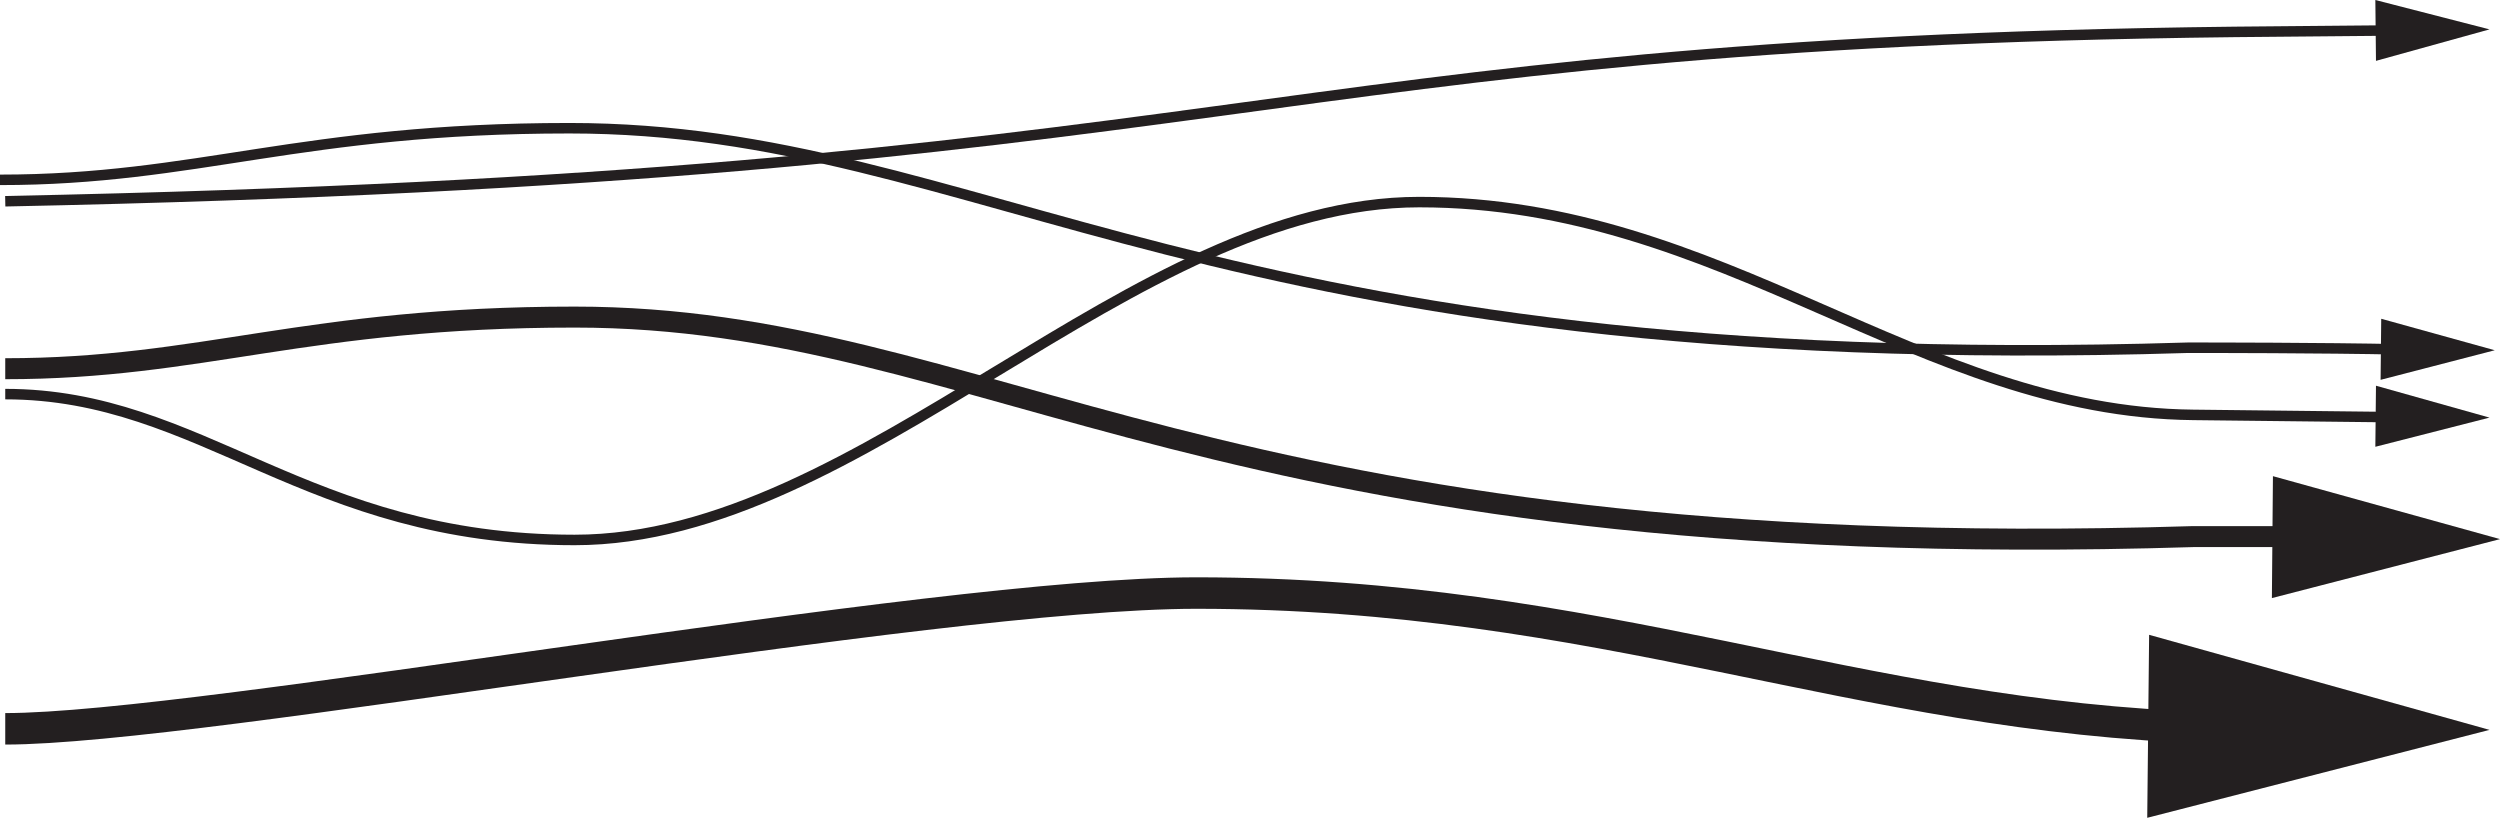
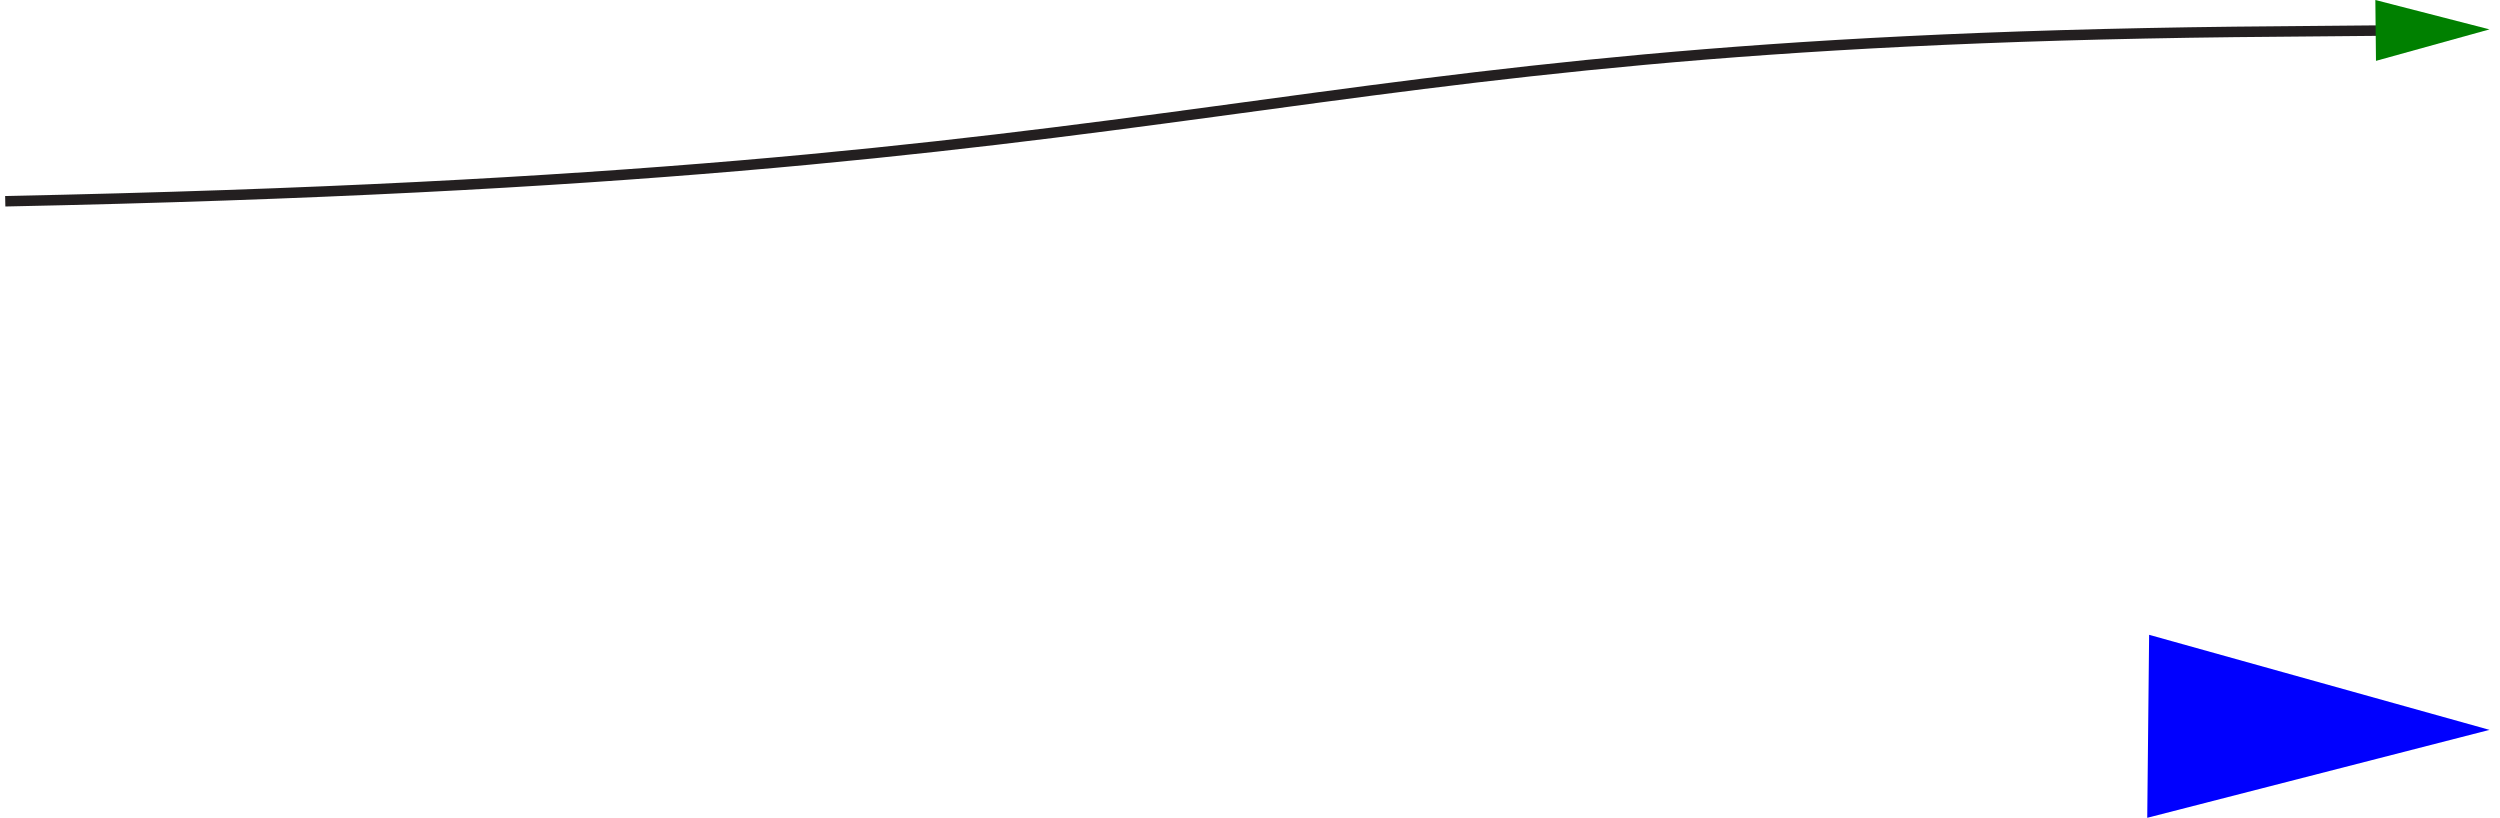
<svg xmlns="http://www.w3.org/2000/svg" width="119.13" height="38.96" viewBox="0 0 119.13 38.96">
-   <g>
-     <path d="M0,10.86c59.19-1.2,59.19-7.53,106.25-8.07l7.69-.07" transform="translate(0.25 -1.27)" style="fill: none;stroke: #231f20;stroke-miterlimit: 10;stroke-width: 0.5px" />
-     <polygon points="113.22 2.9 118.63 1.4 113.19 0 113.22 2.9" style="fill: #231f20" />
-   </g>
-   <g>
-     <path d="M0,36c9.39,0,44-6.46,56.75-6.47,19.31,0,31.45,5.92,48.33,6.42" transform="translate(0.25 -1.27)" style="fill: none;stroke: #231f20;stroke-miterlimit: 10;stroke-width: 1.5px" />
-     <polygon points="102.32 38.97 118.63 34.78 102.41 30.25 102.32 38.97" style="fill: #231f20" />
-   </g>
-   <g>
-     <path d="M0,18.84c9.39,0,14.33-2.46,27.13-2.46,19.75,0,30.38,11.91,77.13,10.46,0.67,0,3.08,0,5.76,0" transform="translate(0.25 -1.27)" style="fill: none;stroke: #231f20;stroke-miterlimit: 10" />
-     <polygon points="108.26 28.5 119.13 25.69 108.31 22.69 108.26 28.5" style="fill: #231f20" />
-   </g>
-   <g>
-     <path d="M-0.25,9.84c9.39,0,14.33-2.46,27.13-2.46,19.75,0,30.38,11.91,77.13,10.46,1,0,6.27,0,10.19.08" transform="translate(0.25 -1.27)" style="fill: none;stroke: #231f20;stroke-miterlimit: 10;stroke-width: 0.5px" />
-     <polygon points="113.44 18.1 118.88 16.69 113.47 15.19 113.44 18.1" style="fill: #231f20" />
-   </g>
-   <g>
-     <path d="M0,20.05C9.39,20.05,14.33,27,27.13,27c13.71,0,26.54-16.1,40.25-16.1,14.5,0,23.79,10,36.88,10.14l9.69,0.11" transform="translate(0.25 -1.27)" style="fill: none;stroke: #231f20;stroke-miterlimit: 10;stroke-width: 0.5px" />
-     <polygon points="113.19 21.29 118.63 19.9 113.22 18.38 113.19 21.29" style="fill: #231f20" />
-   </g>
+   <path d="M0,10.86c59.19-1.2,59.19-7.53,106.25-8.07l7.69-.07" transform="translate(0.25 -1.27)" style="fill: none;stroke: #231f20;stroke-miterlimit: 10;stroke-width: 0.5px" />
+   <polygon points="113.22 2.9 118.63 1.4 113.19 0 113.22 2.9" style="fill: green" />
+   <polygon points="102.32 38.97 118.63 34.78 102.41 30.25 102.32 38.97" style="fill: blue" />
</svg>
